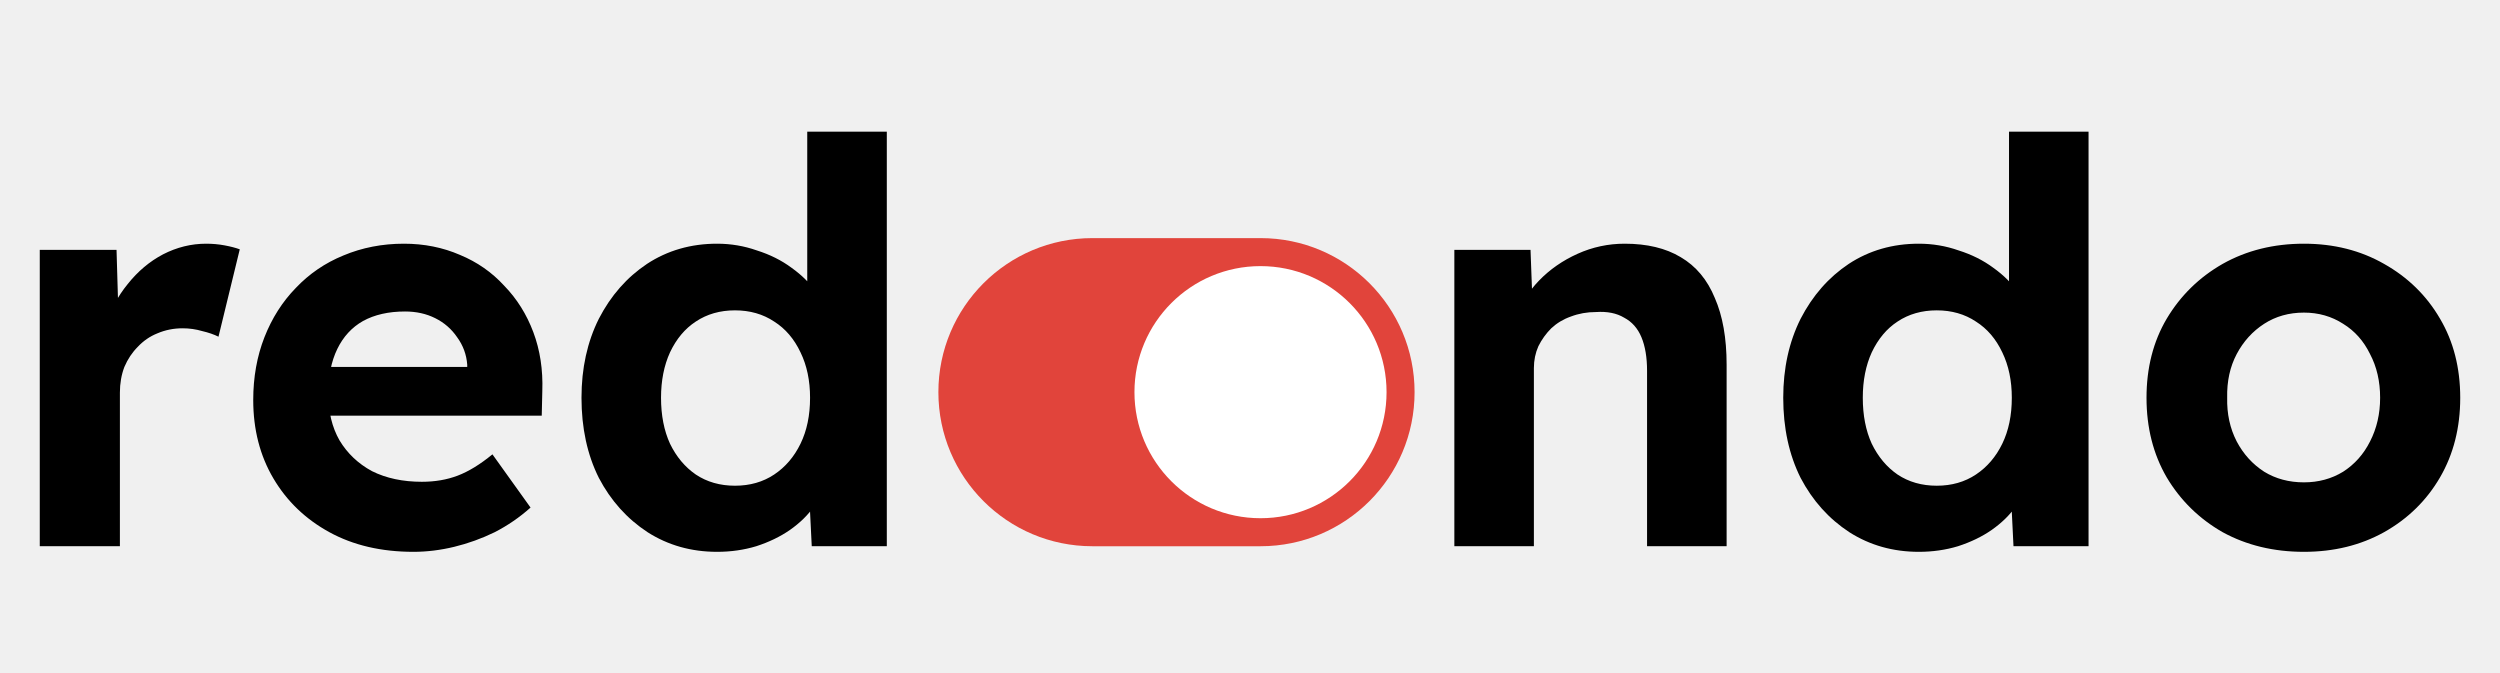
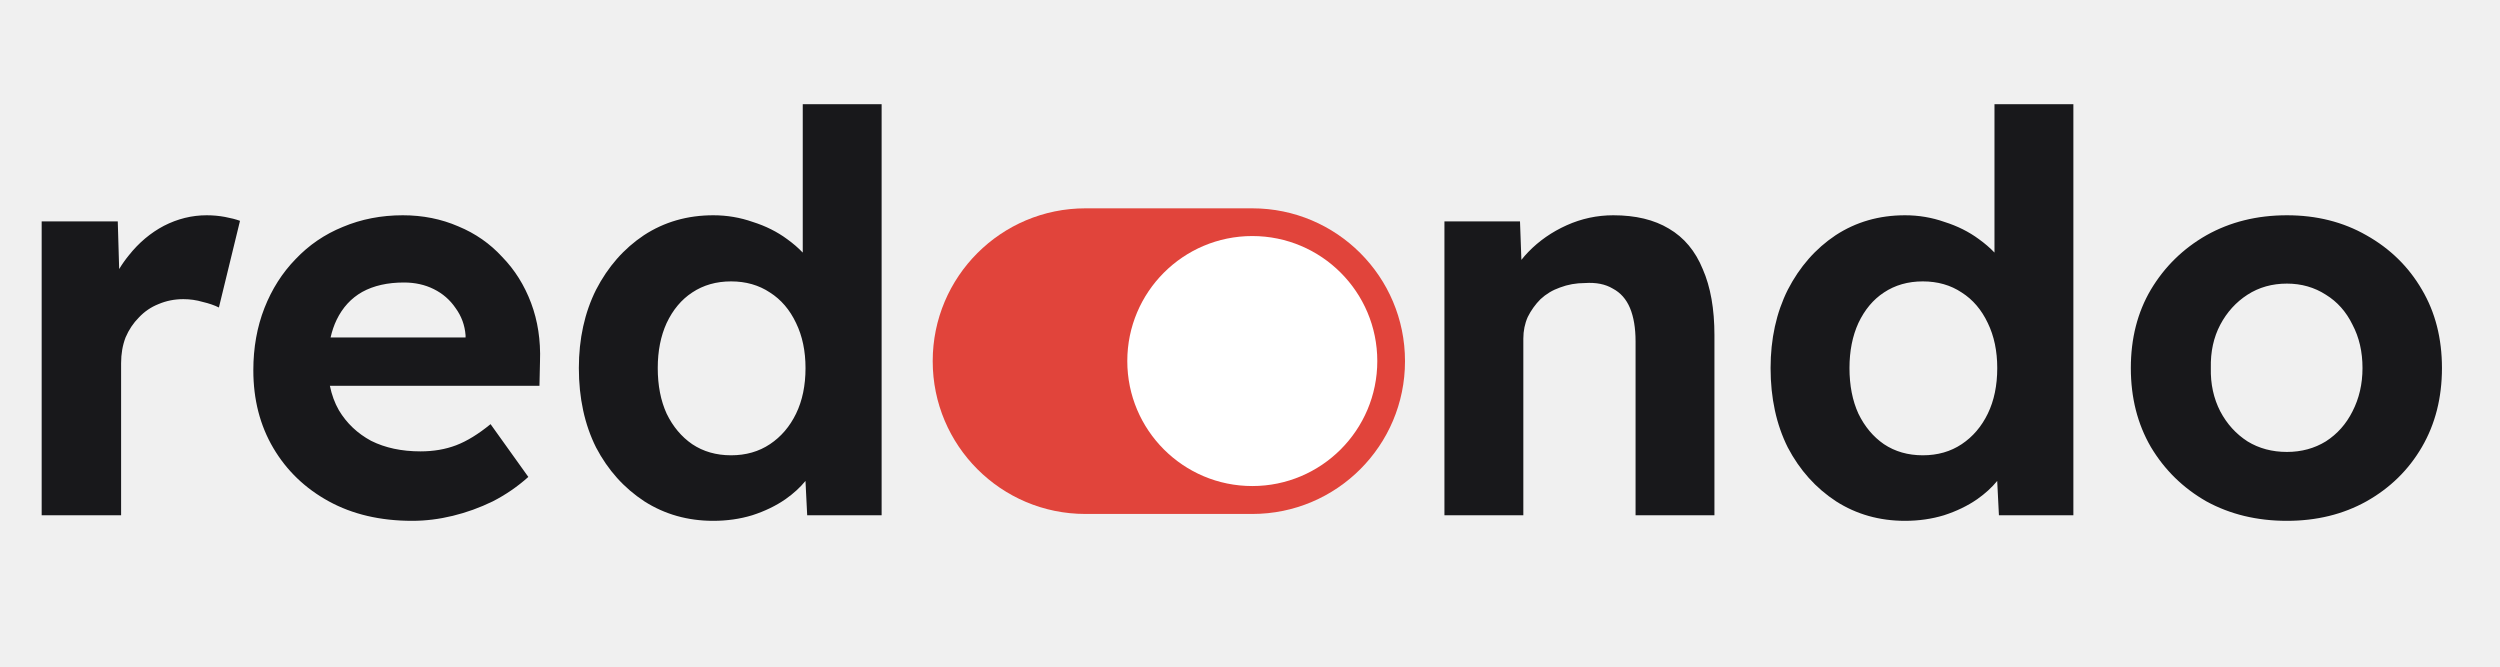
- <svg xmlns="http://www.w3.org/2000/svg" width="119" height="32" viewBox="0 0 119 32" fill="none">
-   <path d="M1.893 26V11.893H5.547L5.68 16.427L5.04 15.493C5.253 14.764 5.6 14.107 6.08 13.52C6.56 12.916 7.12 12.444 7.76 12.107C8.418 11.769 9.102 11.6 9.813 11.6C10.116 11.6 10.409 11.627 10.693 11.68C10.978 11.733 11.218 11.796 11.413 11.867L10.4 16.027C10.187 15.92 9.929 15.831 9.627 15.76C9.324 15.671 9.013 15.627 8.693 15.627C8.267 15.627 7.867 15.707 7.493 15.867C7.138 16.009 6.827 16.222 6.56 16.507C6.293 16.773 6.08 17.093 5.92 17.467C5.778 17.84 5.707 18.249 5.707 18.693V26H1.893ZM19.68 26.267C18.151 26.267 16.818 25.956 15.68 25.333C14.543 24.711 13.654 23.858 13.014 22.773C12.374 21.689 12.054 20.444 12.054 19.04C12.054 17.956 12.232 16.96 12.587 16.053C12.943 15.147 13.44 14.364 14.08 13.707C14.72 13.031 15.476 12.516 16.347 12.16C17.236 11.787 18.196 11.6 19.227 11.6C20.187 11.6 21.076 11.778 21.894 12.133C22.712 12.471 23.414 12.96 24 13.6C24.605 14.222 25.067 14.96 25.387 15.813C25.707 16.667 25.849 17.6 25.814 18.613L25.787 19.787H14.454L13.84 17.467H22.667L22.24 17.947V17.36C22.205 16.88 22.045 16.444 21.76 16.053C21.494 15.662 21.147 15.36 20.72 15.147C20.294 14.933 19.814 14.827 19.28 14.827C18.498 14.827 17.831 14.978 17.28 15.28C16.747 15.582 16.338 16.027 16.054 16.613C15.769 17.2 15.627 17.911 15.627 18.747C15.627 19.6 15.805 20.338 16.16 20.96C16.534 21.582 17.049 22.071 17.707 22.427C18.383 22.764 19.174 22.933 20.08 22.933C20.703 22.933 21.271 22.836 21.787 22.64C22.303 22.444 22.854 22.107 23.44 21.627L25.254 24.16C24.738 24.622 24.169 25.013 23.547 25.333C22.925 25.636 22.285 25.867 21.627 26.027C20.969 26.187 20.32 26.267 19.68 26.267ZM34.132 26.267C32.905 26.267 31.803 25.956 30.825 25.333C29.848 24.693 29.074 23.831 28.505 22.747C27.954 21.644 27.679 20.373 27.679 18.933C27.679 17.529 27.954 16.276 28.505 15.173C29.074 14.071 29.839 13.2 30.799 12.56C31.776 11.92 32.888 11.6 34.132 11.6C34.79 11.6 35.421 11.707 36.025 11.92C36.648 12.116 37.199 12.391 37.679 12.747C38.176 13.102 38.577 13.502 38.879 13.947C39.181 14.373 39.35 14.827 39.385 15.307L38.425 15.467V6.267H42.212V26H38.639L38.479 22.747L39.225 22.827C39.19 23.271 39.03 23.698 38.745 24.107C38.461 24.516 38.079 24.889 37.599 25.227C37.136 25.547 36.603 25.804 35.999 26C35.412 26.178 34.79 26.267 34.132 26.267ZM34.985 23.12C35.697 23.12 36.319 22.942 36.852 22.587C37.385 22.231 37.803 21.742 38.105 21.12C38.408 20.498 38.559 19.769 38.559 18.933C38.559 18.116 38.408 17.396 38.105 16.773C37.803 16.133 37.385 15.644 36.852 15.307C36.319 14.951 35.697 14.773 34.985 14.773C34.274 14.773 33.652 14.951 33.119 15.307C32.603 15.644 32.194 16.133 31.892 16.773C31.608 17.396 31.465 18.116 31.465 18.933C31.465 19.769 31.608 20.498 31.892 21.12C32.194 21.742 32.603 22.231 33.119 22.587C33.652 22.942 34.274 23.12 34.985 23.12Z" fill="black" />
-   <path d="M69.227 26V11.893H72.853L72.96 14.773L72.213 15.093C72.409 14.453 72.756 13.876 73.254 13.36C73.769 12.827 74.382 12.4 75.094 12.08C75.805 11.76 76.551 11.6 77.334 11.6C78.4 11.6 79.289 11.813 80 12.24C80.729 12.667 81.271 13.316 81.627 14.187C82 15.04 82.187 16.098 82.187 17.36V26H78.4V17.653C78.4 17.013 78.311 16.48 78.133 16.053C77.956 15.627 77.68 15.316 77.307 15.12C76.951 14.907 76.507 14.818 75.974 14.853C75.547 14.853 75.147 14.924 74.773 15.067C74.418 15.191 74.107 15.378 73.84 15.627C73.591 15.876 73.387 16.16 73.227 16.48C73.085 16.8 73.013 17.147 73.013 17.52V26H71.147C70.738 26 70.374 26 70.053 26C69.734 26 69.458 26 69.227 26ZM91.335 26.267C90.109 26.267 89.007 25.956 88.029 25.333C87.051 24.693 86.278 23.831 85.709 22.747C85.158 21.644 84.882 20.373 84.882 18.933C84.882 17.529 85.158 16.276 85.709 15.173C86.278 14.071 87.042 13.2 88.002 12.56C88.98 11.92 90.091 11.6 91.335 11.6C91.993 11.6 92.624 11.707 93.229 11.92C93.851 12.116 94.402 12.391 94.882 12.747C95.38 13.102 95.78 13.502 96.082 13.947C96.384 14.373 96.553 14.827 96.589 15.307L95.629 15.467V6.267H99.415V26H95.842L95.682 22.747L96.429 22.827C96.393 23.271 96.233 23.698 95.949 24.107C95.664 24.516 95.282 24.889 94.802 25.227C94.34 25.547 93.806 25.804 93.202 26C92.615 26.178 91.993 26.267 91.335 26.267ZM92.189 23.12C92.9 23.12 93.522 22.942 94.055 22.587C94.589 22.231 95.007 21.742 95.309 21.12C95.611 20.498 95.762 19.769 95.762 18.933C95.762 18.116 95.611 17.396 95.309 16.773C95.007 16.133 94.589 15.644 94.055 15.307C93.522 14.951 92.9 14.773 92.189 14.773C91.478 14.773 90.855 14.951 90.322 15.307C89.806 15.644 89.398 16.133 89.095 16.773C88.811 17.396 88.669 18.116 88.669 18.933C88.669 19.769 88.811 20.498 89.095 21.12C89.398 21.742 89.806 22.231 90.322 22.587C90.855 22.942 91.478 23.12 92.189 23.12ZM109.667 26.267C108.227 26.267 106.938 25.956 105.8 25.333C104.68 24.693 103.791 23.822 103.134 22.72C102.494 21.618 102.174 20.356 102.174 18.933C102.174 17.511 102.494 16.258 103.134 15.173C103.791 14.071 104.68 13.2 105.8 12.56C106.938 11.92 108.227 11.6 109.667 11.6C111.089 11.6 112.36 11.92 113.48 12.56C114.618 13.2 115.507 14.071 116.147 15.173C116.787 16.258 117.107 17.511 117.107 18.933C117.107 20.356 116.787 21.618 116.147 22.72C115.507 23.822 114.618 24.693 113.48 25.333C112.36 25.956 111.089 26.267 109.667 26.267ZM109.667 22.96C110.36 22.96 110.983 22.791 111.534 22.453C112.085 22.098 112.511 21.618 112.814 21.013C113.134 20.391 113.294 19.698 113.294 18.933C113.294 18.151 113.134 17.458 112.814 16.853C112.511 16.231 112.085 15.751 111.534 15.413C110.983 15.058 110.36 14.88 109.667 14.88C108.956 14.88 108.325 15.058 107.774 15.413C107.223 15.769 106.787 16.249 106.467 16.853C106.147 17.458 105.996 18.151 106.014 18.933C105.996 19.698 106.147 20.391 106.467 21.013C106.787 21.618 107.223 22.098 107.774 22.453C108.325 22.791 108.956 22.96 109.667 22.96Z" fill="black" />
-   <rect x="44.667" y="11.334" width="22.667" height="14.667" rx="7.333" fill="#E1443B" />
-   <circle cx="60" cy="18.667" r="6" fill="white" />
+ <svg xmlns="http://www.w3.org/2000/svg" width="120" height="32" viewBox="0 0 120 32" fill="none">
+   <path d="M19.333 10.333C20.293 10.333 21.182 10.511 22 10.866C22.818 11.204 23.52 11.693 24.106               12.333C24.711 12.955 25.173 13.693 25.493 14.546C25.813 15.399 25.956 16.333 25.92 17.347L25.894           18.52H15.835C15.922 18.948 16.064 19.34 16.267 19.693C16.64 20.316 17.156 20.805 17.814 21.16C18.489    21.498 19.28 21.666 20.186 21.666C20.809 21.666 21.378 21.569 21.894 21.373C22.409 21.177 22.96 20.839    23.547 20.359L25.36 22.893C24.845 23.355 24.276 23.746 23.653 24.066C23.031 24.369 22.391 24.6   21.733 24.76C21.076 24.92 20.427 25 19.787 25C18.258 25 16.925 24.689 15.787 24.066C14.649 23.444   13.76 22.59 13.12 21.506C12.48 20.422 12.16 19.177 12.16 17.773C12.16 16.689 12.338 15.693 12.693    14.786C13.049 13.88 13.547 13.097 14.187 12.439C14.826 11.764 15.582 11.248 16.453 10.893C17.342   10.519 18.302 10.333 19.333 10.333ZM42.318 24.733H38.745L38.663 23.085C38.405 23.399 38.087 23.691 37.705   23.96C37.243 24.28 36.71 24.538 36.105 24.733C35.519 24.911 34.896 25 34.238 25C33.012 25 31.909 24.689    30.932 24.066C29.954 23.427 29.181 22.565 28.612 21.48C28.061 20.378 27.785 19.107 27.785   17.667C27.785 16.262 28.061 15.008 28.612 13.906C29.181 12.804 29.945 11.933 30.905 11.293C31.883 10.653   32.994 10.333 34.238 10.333C34.896 10.333 35.527 10.44 36.132 10.653C36.754 10.849 37.305 11.125 37.785   11.48C38.065 11.681 38.314 11.896 38.532 12.124V5H42.318V24.733ZM99.522 24.733H95.948L95.866   23.085C95.608 23.399 95.29 23.691 94.908 23.96C94.446 24.28 93.913 24.538 93.309 24.733C92.722 24.911   92.099 25 91.441 25C90.215 25 89.112 24.689 88.135 24.066C87.157 23.427 86.384 22.564 85.815   21.48C85.264 20.378 84.988 19.107 84.988 17.667C84.988 16.262 85.264 15.008 85.815 13.906C86.384 12.804    87.148 11.933 88.108 11.293C89.086 10.653 90.197 10.333 91.441 10.333C92.099 10.333 92.731 10.44 93.335   10.653C93.957 10.849 94.508 11.125 94.988 11.48C95.268 11.681 95.517 11.895 95.735   12.123V5H99.522V24.733ZM109.773 10.333C111.196 10.333 112.467 10.653 113.587 11.293C114.725 11.933 115.614 12.804   116.254 13.906C116.894 14.991 117.214 16.244 117.214 17.666C117.214 19.088 116.894 20.351 116.254 21.453C115.614   22.555 114.725 23.426 113.587 24.066C112.467 24.689 111.196 25 109.773 25C108.334 25 107.045 24.689 105.907   24.066C104.787 23.426 103.898 22.555 103.24 21.453C102.6 20.351 102.28 19.088 102.28 17.666C102.28 16.244 102.6    14.991 103.24 13.906C103.898 12.804 104.787 11.933 105.907 11.293C107.045 10.653 108.334 10.333 109.773   10.333ZM9.92 10.333C10.222 10.333 10.515 10.36 10.8 10.413C11.084 10.466 11.324 10.528 11.52   10.6L10.507 14.76C10.294 14.653 10.036 14.564 9.733 14.493C9.431 14.404 9.12 14.359 8.8   14.359C8.373 14.359 7.973 14.44 7.6 14.6C7.244 14.742 6.933 14.955 6.666 15.239C6.399   15.506 6.186 15.826 6.026 16.199C5.884 16.573 5.813 16.982 5.813   17.427V24.733H2V10.626H5.653L5.72 12.915C5.858 12.685 6.014 12.464 6.187 12.253C6.666 11.649   7.226 11.178 7.866 10.84C8.524 10.502 9.209 10.333 9.92 10.333ZM77.439 10.333C78.506 10.333 79.395   10.546 80.106 10.973C80.835 11.399 81.378 12.049 81.733 12.92C82.107 13.773 82.293 14.831 82.293   16.093V24.733H78.507V16.387C78.507 15.747 78.418 15.213 78.24 14.786C78.062 14.36 77.786 14.048 77.413    13.852C77.058 13.639 76.613 13.55 76.08 13.586C75.653 13.586 75.253 13.658 74.88 13.8C74.524   13.924 74.213 14.111 73.946 14.359C73.697 14.608 73.493 14.893 73.333 15.213C73.191 15.533 73.12 15.88   73.12 16.253V24.733H69.333V10.626H72.96L73.027 12.474C73.129 12.343 73.241 12.216 73.36 12.093C73.876   11.56 74.489 11.133 75.2 10.813C75.911 10.494 76.657 10.333 77.439 10.333ZM35.092 13.507C34.381   13.507 33.759 13.685 33.226 14.04C32.71 14.378 32.3 14.867 31.998 15.507C31.714 16.129 31.572 16.849   31.572 17.667C31.572 18.502 31.714 19.231 31.998 19.854C32.3 20.476 32.71 20.965 33.226 21.32C33.759   21.676 34.381 21.854 35.092 21.854C35.803 21.854 36.425 21.676 36.958 21.32C37.491 20.965 37.91 20.476    38.212 19.854C38.514 19.231 38.665 18.502 38.665 17.667C38.665 16.849 38.514 16.129 38.212 15.507C37.91   14.867 37.491 14.378 36.958 14.04C36.425 13.685 35.803 13.507 35.092 13.507ZM92.295 13.507C91.584 13.507   90.962 13.685 90.429 14.04C89.913 14.378 89.504 14.867 89.202 15.507C88.918 16.129 88.775 16.849 88.775   17.667C88.775 18.502 88.918 19.231 89.202 19.854C89.504 20.476 89.913 20.965 90.429 21.32C90.962 21.676    91.584 21.854 92.295 21.854C93.006 21.854 93.629 21.676 94.162 21.32C94.695 20.965 95.113 20.476 95.415   19.854C95.717 19.231 95.868 18.502 95.868 17.667C95.868 16.849 95.717 16.129 95.415 15.507C95.113 14.867   94.695 14.378 94.162 14.04C93.629 13.684 93.006 13.507 92.295 13.507ZM109.773 13.613C109.062 13.613 108.431   13.791 107.88 14.146C107.329 14.502 106.893 14.982 106.573 15.586C106.253 16.19 106.102 16.884 106.12   17.666C106.102 18.43 106.253 19.124 106.573 19.746C106.893 20.351 107.329 20.831 107.88 21.186C108.431 21.524   109.062 21.693 109.773 21.693C110.467 21.693 111.09 21.524 111.641 21.186C112.192 20.831 112.618 20.351 112.92   19.746C113.24 19.124 113.4 18.43 113.4 17.666C113.4 16.884 113.24 16.19 112.92 15.586C112.618 14.964 112.191   14.484 111.641 14.146C111.09 13.791 110.467 13.613 109.773 13.613ZM19.387 13.56C18.605 13.56 17.938   13.71 17.387 14.013C16.853 14.315 16.445 14.76 16.16 15.347C16.034 15.606 15.938 15.891 15.868   16.199H22.347V16.093C22.311 15.613 22.152 15.177 21.867 14.786C21.601 14.395 21.254 14.093 20.827   13.88C20.401 13.666 19.92 13.56 19.387 13.56Z" fill="#18181B" />
+   <rect x="44.77" y="10" width="22.67" height="14.67" rx="7.33" fill="#E1443B" />
+   <circle cx="60.11" cy="17.33" r="6" fill="white" />
</svg>
